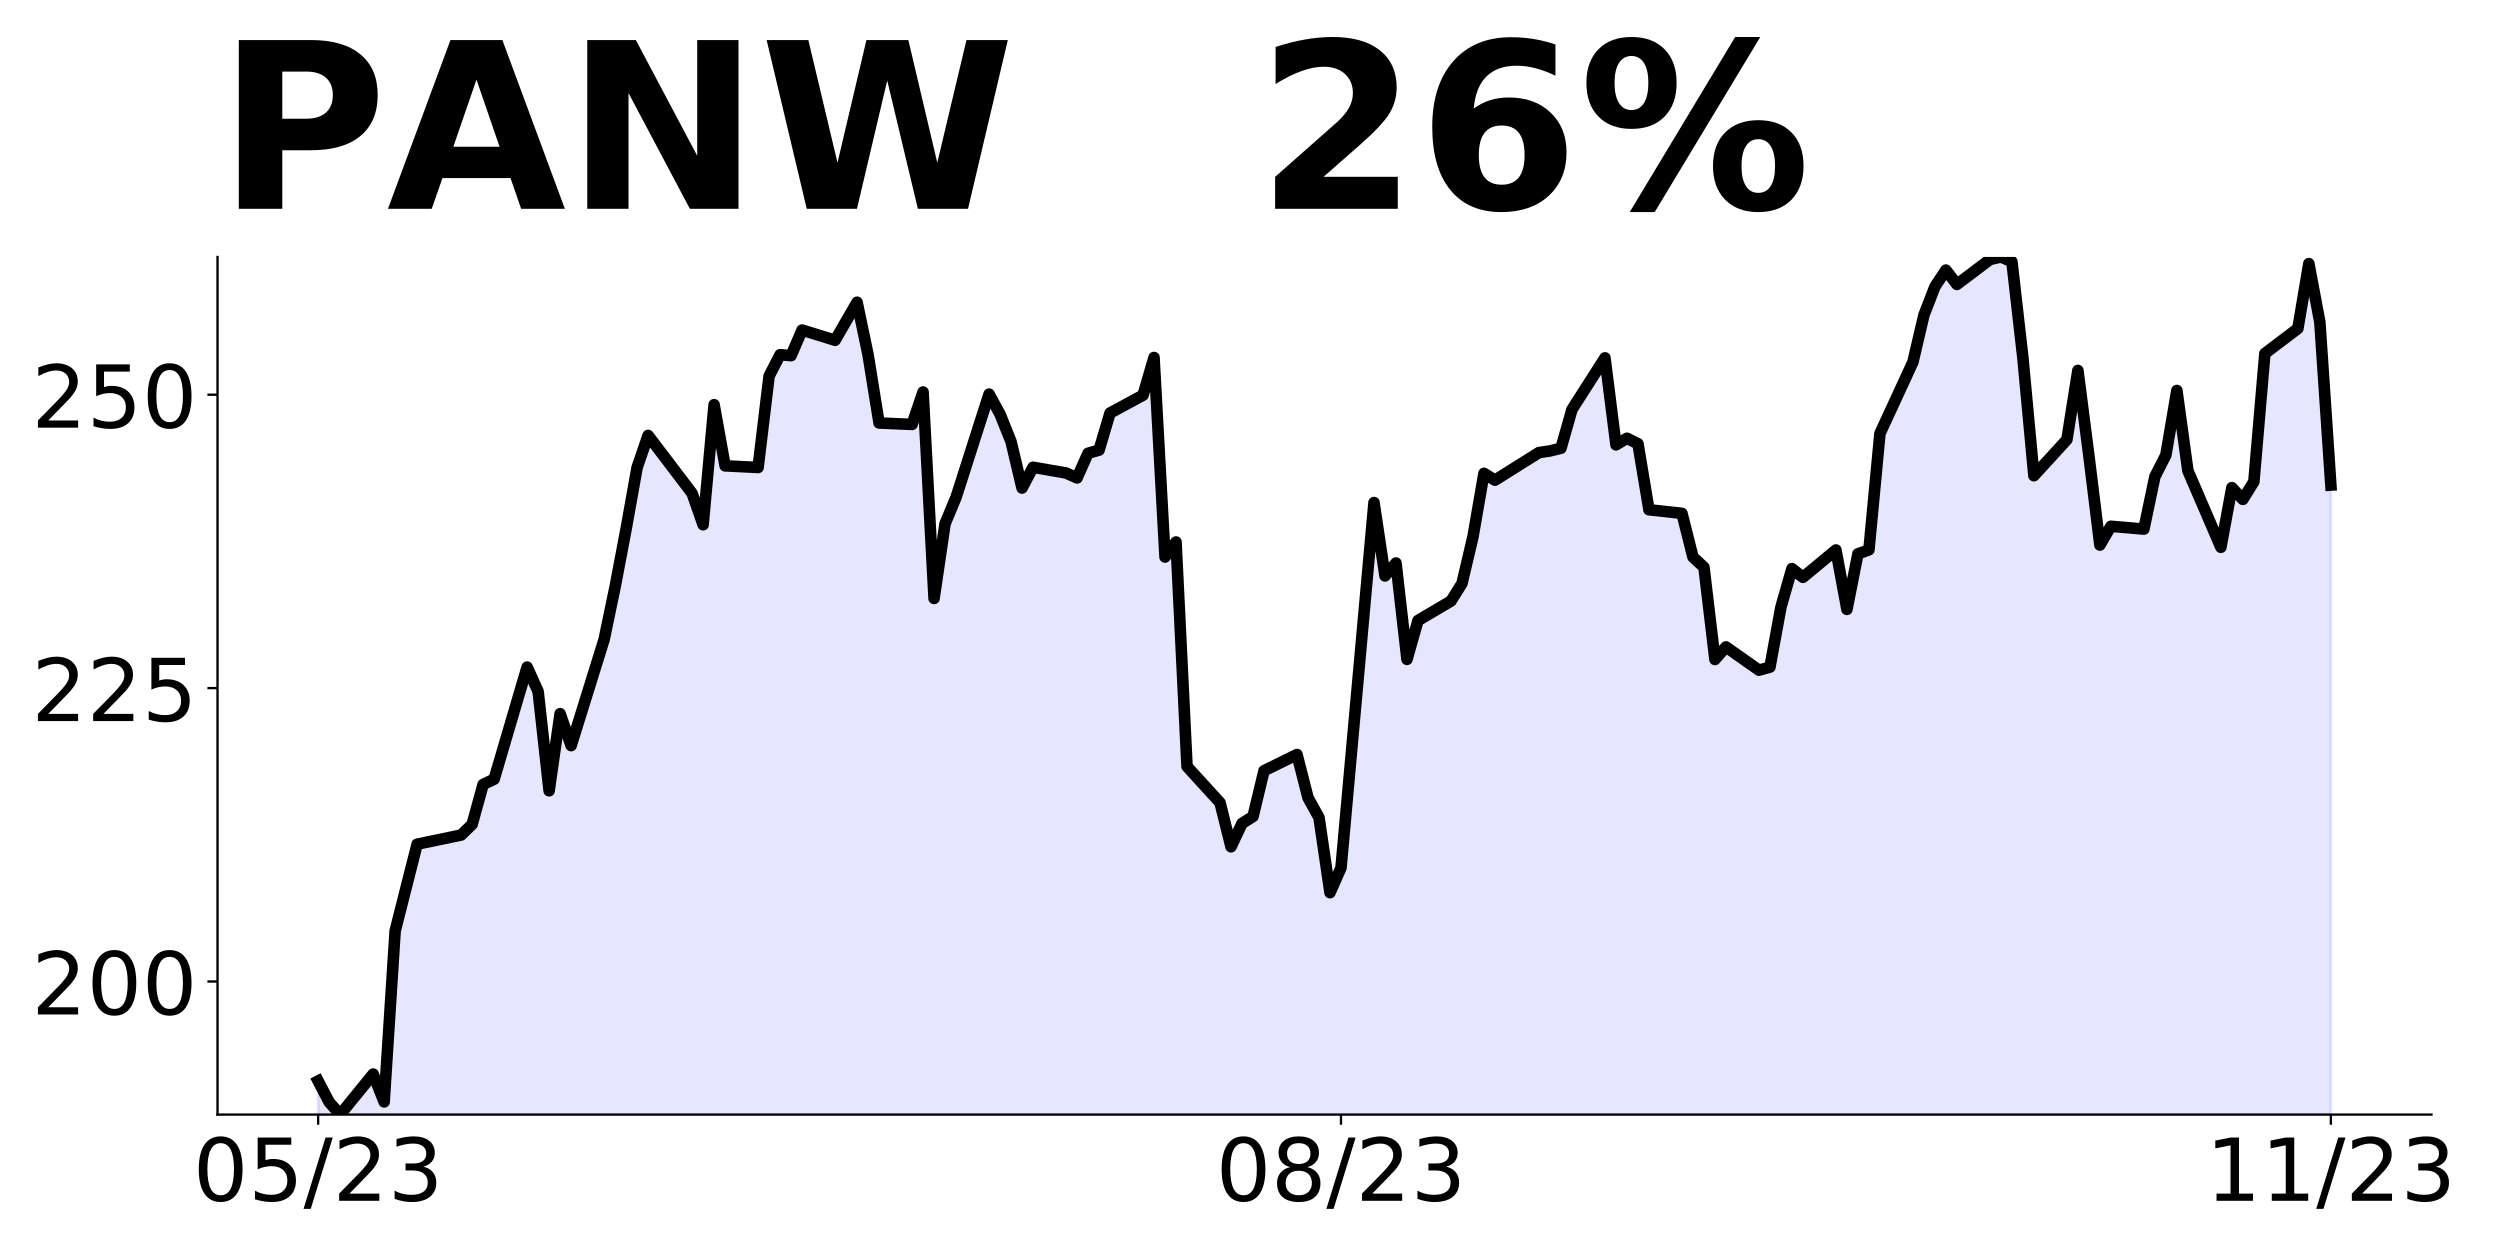
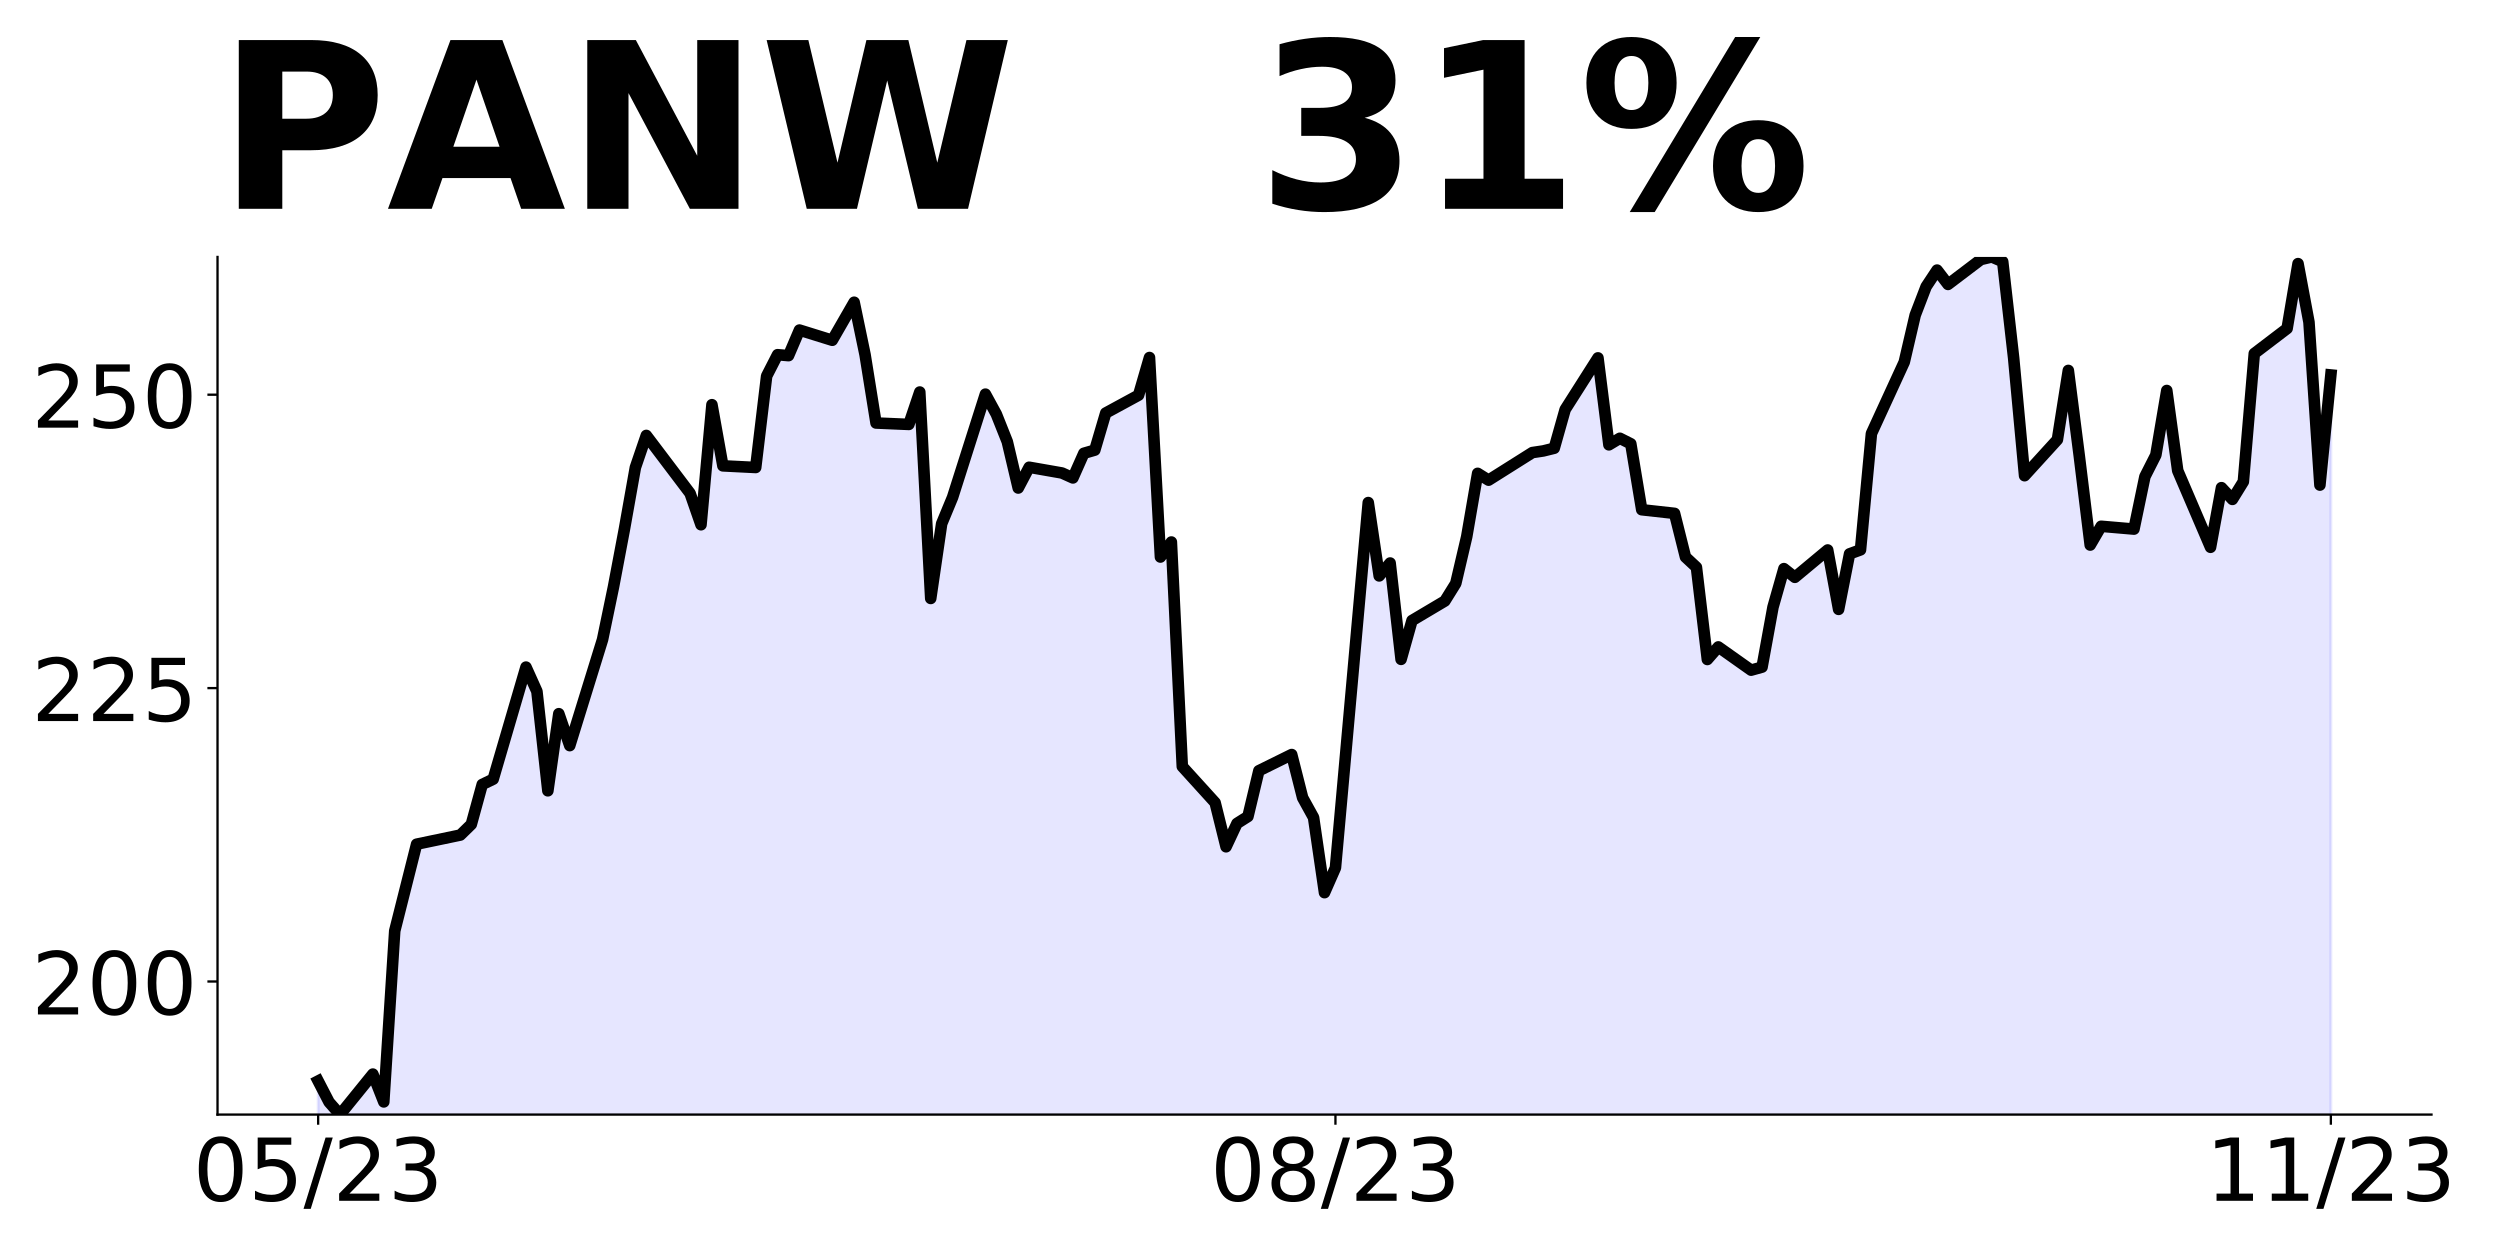
<svg xmlns="http://www.w3.org/2000/svg" xmlns:xlink="http://www.w3.org/1999/xlink" height="432pt" version="1.1" viewBox="0 0 864 432" width="864pt">
  <defs>
    <style type="text/css">
*{stroke-linecap:butt;stroke-linejoin:round;}
  </style>
  </defs>
  <g id="figure_1">
    <g id="patch_1">
      <path d="M 0 432  L 864 432  L 864 0  L 0 0  z " style="fill:none;" />
    </g>
    <g id="axes_1">
      <g id="patch_2">
        <path d="M 75.175 385.2  L 840.324 385.2  L 840.324 88.8  L 75.175 88.8  z " style="fill:none;" />
      </g>
      <g id="PolyCollection_1">
-         <path clip-path="url(#p28a739e37a)" d="M 109.954 1150.373  L 109.954 373.6  L 113.756 380.901  L 117.557 385.2  L 128.96 371.207  L 132.761 380.82  L 136.562 321.726  L 140.363 306.841  L 144.164 291.754  L 159.368 288.59  L 163.169 284.899  L 166.97 271.11  L 170.771 269.284  L 182.174 230.551  L 185.975 238.947  L 189.776 273.3  L 193.577 246.653  L 197.378 257.685  L 208.781 221.02  L 212.583 202.809  L 216.384 182.814  L 220.185 161.562  L 223.986 150.489  L 239.19 170.484  L 242.991 181.354  L 246.792 139.863  L 250.593 160.994  L 261.996 161.562  L 265.797 129.967  L 269.598 122.585  L 273.399 122.909  L 277.2 114.068  L 288.603 117.596  L 296.205 104.455  L 300.006 122.626  L 303.807 146.19  L 315.211 146.677  L 319.012 135.483  L 322.813 206.825  L 326.614 180.989  L 330.415 171.863  L 341.818 136.213  L 345.619 143.148  L 349.42 152.639  L 353.221 168.659  L 357.022 161.48  L 368.425 163.468  L 372.226 165.171  L 376.027 156.654  L 379.828 155.559  L 383.629 142.742  L 395.032 136.578  L 398.833 123.558  L 402.634 192.508  L 406.435 187.316  L 410.236 264.904  L 421.64 277.396  L 425.441 292.646  L 429.242 284.575  L 433.043 282.182  L 436.844 266.364  L 448.247 260.767  L 452.048 275.693  L 455.849 282.547  L 459.65 308.504  L 463.451 299.906  L 474.854 173.688  L 478.655 199.037  L 482.456 194.576  L 486.257 227.874  L 490.058 214.45  L 501.461 207.717  L 505.262 201.633  L 509.063 185.491  L 512.864 163.589  L 516.666 165.942  L 531.87 156.411  L 535.671 155.843  L 539.472 154.91  L 543.273 141.526  L 554.676 123.68  L 558.477 153.734  L 562.278 151.463  L 566.079 153.369  L 569.88 176.163  L 581.283 177.42  L 585.084 192.508  L 588.885 196.036  L 592.686 227.915  L 596.487 223.575  L 607.89 231.606  L 611.691 230.551  L 615.492 209.826  L 619.294 196.523  L 623.095 199.524  L 634.498 190.074  L 638.299 210.597  L 642.1 191.412  L 645.901 190.033  L 649.702 149.84  L 661.105 125.14  L 664.906 108.917  L 668.707 99.061  L 672.508 93.343  L 676.309 98.291  L 687.712 89.692  L 691.513 88.8  L 695.314 90.422  L 699.115 123.721  L 702.916 164.401  L 714.319 151.949  L 718.121 128.02  L 721.922 157.546  L 725.723 188.371  L 729.524 181.881  L 740.927 182.855  L 744.728 164.725  L 748.529 157.262  L 752.33 134.955  L 756.131 162.657  L 767.534 189.141  L 771.335 168.538  L 775.136 172.593  L 778.937 166.469  L 782.738 122.179  L 794.141 113.541  L 797.942 91.112  L 801.743 111.35  L 805.544 167.645  L 805.544 1150.373  L 805.544 1150.373  L 801.743 1150.373  L 797.942 1150.373  L 794.141 1150.373  L 782.738 1150.373  L 778.937 1150.373  L 775.136 1150.373  L 771.335 1150.373  L 767.534 1150.373  L 756.131 1150.373  L 752.33 1150.373  L 748.529 1150.373  L 744.728 1150.373  L 740.927 1150.373  L 729.524 1150.373  L 725.723 1150.373  L 721.922 1150.373  L 718.121 1150.373  L 714.319 1150.373  L 702.916 1150.373  L 699.115 1150.373  L 695.314 1150.373  L 691.513 1150.373  L 687.712 1150.373  L 676.309 1150.373  L 672.508 1150.373  L 668.707 1150.373  L 664.906 1150.373  L 661.105 1150.373  L 649.702 1150.373  L 645.901 1150.373  L 642.1 1150.373  L 638.299 1150.373  L 634.498 1150.373  L 623.095 1150.373  L 619.294 1150.373  L 615.492 1150.373  L 611.691 1150.373  L 607.89 1150.373  L 596.487 1150.373  L 592.686 1150.373  L 588.885 1150.373  L 585.084 1150.373  L 581.283 1150.373  L 569.88 1150.373  L 566.079 1150.373  L 562.278 1150.373  L 558.477 1150.373  L 554.676 1150.373  L 543.273 1150.373  L 539.472 1150.373  L 535.671 1150.373  L 531.87 1150.373  L 516.666 1150.373  L 512.864 1150.373  L 509.063 1150.373  L 505.262 1150.373  L 501.461 1150.373  L 490.058 1150.373  L 486.257 1150.373  L 482.456 1150.373  L 478.655 1150.373  L 474.854 1150.373  L 463.451 1150.373  L 459.65 1150.373  L 455.849 1150.373  L 452.048 1150.373  L 448.247 1150.373  L 436.844 1150.373  L 433.043 1150.373  L 429.242 1150.373  L 425.441 1150.373  L 421.64 1150.373  L 410.236 1150.373  L 406.435 1150.373  L 402.634 1150.373  L 398.833 1150.373  L 395.032 1150.373  L 383.629 1150.373  L 379.828 1150.373  L 376.027 1150.373  L 372.226 1150.373  L 368.425 1150.373  L 357.022 1150.373  L 353.221 1150.373  L 349.42 1150.373  L 345.619 1150.373  L 341.818 1150.373  L 330.415 1150.373  L 326.614 1150.373  L 322.813 1150.373  L 319.012 1150.373  L 315.211 1150.373  L 303.807 1150.373  L 300.006 1150.373  L 296.205 1150.373  L 288.603 1150.373  L 277.2 1150.373  L 273.399 1150.373  L 269.598 1150.373  L 265.797 1150.373  L 261.996 1150.373  L 250.593 1150.373  L 246.792 1150.373  L 242.991 1150.373  L 239.19 1150.373  L 223.986 1150.373  L 220.185 1150.373  L 216.384 1150.373  L 212.583 1150.373  L 208.781 1150.373  L 197.378 1150.373  L 193.577 1150.373  L 189.776 1150.373  L 185.975 1150.373  L 182.174 1150.373  L 170.771 1150.373  L 166.97 1150.373  L 163.169 1150.373  L 159.368 1150.373  L 144.164 1150.373  L 140.363 1150.373  L 136.562 1150.373  L 132.761 1150.373  L 128.96 1150.373  L 117.557 1150.373  L 113.756 1150.373  L 109.954 1150.373  z " style="fill:#0000ff;fill-opacity:0.1;stroke:#0000ff;stroke-opacity:0.1;" />
+         <path clip-path="url(#p4aba8d93cc)" d="M 109.954 1150.373  L 109.954 373.6  L 113.735 380.901  L 117.515 385.2  L 128.856 371.207  L 132.637 380.82  L 136.417 321.726  L 140.198 306.841  L 143.978 291.754  L 159.099 288.59  L 162.88 284.899  L 166.66 271.11  L 170.441 269.284  L 181.782 230.551  L 185.562 238.947  L 189.342 273.3  L 193.123 246.653  L 196.903 257.685  L 208.244 221.02  L 212.025 202.809  L 215.805 182.814  L 219.586 161.562  L 223.366 150.489  L 238.487 170.484  L 242.268 181.354  L 246.048 139.863  L 249.829 160.994  L 261.17 161.562  L 264.95 129.967  L 268.73 122.585  L 272.511 122.909  L 276.291 114.068  L 287.632 117.596  L 295.193 104.455  L 298.973 122.626  L 302.754 146.19  L 314.095 146.677  L 317.875 135.483  L 321.656 206.825  L 325.436 180.989  L 329.217 171.863  L 340.558 136.213  L 344.338 143.148  L 348.118 152.639  L 351.899 168.659  L 355.679 161.48  L 367.02 163.468  L 370.801 165.171  L 374.581 156.654  L 378.361 155.559  L 382.142 142.742  L 393.483 136.578  L 397.263 123.558  L 401.044 192.508  L 404.824 187.316  L 408.604 264.904  L 419.946 277.396  L 423.726 292.646  L 427.506 284.575  L 431.287 282.182  L 435.067 266.364  L 446.408 260.767  L 450.189 275.693  L 453.969 282.547  L 457.749 308.504  L 461.53 299.906  L 472.871 173.688  L 476.651 199.037  L 480.432 194.576  L 484.212 227.874  L 487.992 214.45  L 499.334 207.717  L 503.114 201.633  L 506.894 185.491  L 510.675 163.589  L 514.455 165.942  L 529.577 156.411  L 533.357 155.843  L 537.137 154.91  L 540.918 141.526  L 552.259 123.68  L 556.039 153.734  L 559.82 151.463  L 563.6 153.369  L 567.38 176.163  L 578.722 177.42  L 582.502 192.508  L 586.282 196.036  L 590.063 227.915  L 593.843 223.575  L 605.184 231.606  L 608.965 230.551  L 612.745 209.826  L 616.525 196.523  L 620.306 199.524  L 631.647 190.074  L 635.427 210.597  L 639.208 191.412  L 642.988 190.033  L 646.768 149.84  L 658.11 125.14  L 661.89 108.917  L 665.67 99.061  L 669.451 93.343  L 673.231 98.291  L 684.572 89.692  L 688.353 88.8  L 692.133 90.422  L 695.913 123.721  L 699.694 164.401  L 711.035 151.949  L 714.815 128.02  L 718.596 157.546  L 722.376 188.371  L 726.156 181.881  L 737.498 182.855  L 741.278 164.725  L 745.058 157.262  L 748.839 134.955  L 752.619 162.657  L 763.96 189.141  L 767.741 168.538  L 771.521 172.593  L 775.301 166.469  L 779.082 122.179  L 790.423 113.541  L 794.203 91.112  L 797.984 111.35  L 801.764 167.645  L 805.544 129.589  L 805.544 1150.373  L 805.544 1150.373  L 801.764 1150.373  L 797.984 1150.373  L 794.203 1150.373  L 790.423 1150.373  L 779.082 1150.373  L 775.301 1150.373  L 771.521 1150.373  L 767.741 1150.373  L 763.96 1150.373  L 752.619 1150.373  L 748.839 1150.373  L 745.058 1150.373  L 741.278 1150.373  L 737.498 1150.373  L 726.156 1150.373  L 722.376 1150.373  L 718.596 1150.373  L 714.815 1150.373  L 711.035 1150.373  L 699.694 1150.373  L 695.913 1150.373  L 692.133 1150.373  L 688.353 1150.373  L 684.572 1150.373  L 673.231 1150.373  L 669.451 1150.373  L 665.67 1150.373  L 661.89 1150.373  L 658.11 1150.373  L 646.768 1150.373  L 642.988 1150.373  L 639.208 1150.373  L 635.427 1150.373  L 631.647 1150.373  L 620.306 1150.373  L 616.525 1150.373  L 612.745 1150.373  L 608.965 1150.373  L 605.184 1150.373  L 593.843 1150.373  L 590.063 1150.373  L 586.282 1150.373  L 582.502 1150.373  L 578.722 1150.373  L 567.38 1150.373  L 563.6 1150.373  L 559.82 1150.373  L 556.039 1150.373  L 552.259 1150.373  L 540.918 1150.373  L 537.137 1150.373  L 533.357 1150.373  L 529.577 1150.373  L 514.455 1150.373  L 510.675 1150.373  L 506.894 1150.373  L 503.114 1150.373  L 499.334 1150.373  L 487.992 1150.373  L 484.212 1150.373  L 480.432 1150.373  L 476.651 1150.373  L 472.871 1150.373  L 461.53 1150.373  L 457.749 1150.373  L 453.969 1150.373  L 450.189 1150.373  L 446.408 1150.373  L 435.067 1150.373  L 431.287 1150.373  L 427.506 1150.373  L 423.726 1150.373  L 419.946 1150.373  L 408.604 1150.373  L 404.824 1150.373  L 401.044 1150.373  L 397.263 1150.373  L 393.483 1150.373  L 382.142 1150.373  L 378.361 1150.373  L 374.581 1150.373  L 370.801 1150.373  L 367.02 1150.373  L 355.679 1150.373  L 351.899 1150.373  L 348.118 1150.373  L 344.338 1150.373  L 340.558 1150.373  L 329.217 1150.373  L 325.436 1150.373  L 321.656 1150.373  L 317.875 1150.373  L 314.095 1150.373  L 302.754 1150.373  L 298.973 1150.373  L 295.193 1150.373  L 287.632 1150.373  L 276.291 1150.373  L 272.511 1150.373  L 268.73 1150.373  L 264.95 1150.373  L 261.17 1150.373  L 249.829 1150.373  L 246.048 1150.373  L 242.268 1150.373  L 238.487 1150.373  L 223.366 1150.373  L 219.586 1150.373  L 215.805 1150.373  L 212.025 1150.373  L 208.244 1150.373  L 196.903 1150.373  L 193.123 1150.373  L 189.342 1150.373  L 185.562 1150.373  L 181.782 1150.373  L 170.441 1150.373  L 166.66 1150.373  L 162.88 1150.373  L 159.099 1150.373  L 143.978 1150.373  L 140.198 1150.373  L 136.417 1150.373  L 132.637 1150.373  L 128.856 1150.373  L 117.515 1150.373  L 113.735 1150.373  L 109.954 1150.373  z " style="fill:#0000ff;fill-opacity:0.1;stroke:#0000ff;stroke-opacity:0.1;" />
      </g>
      <g id="matplotlib.axis_1">
        <g id="xtick_1">
          <g id="line2d_1">
            <defs>
-               <path d="M 0 0  L 0 3.5  " id="mef4361d3cc" style="stroke:#000000;stroke-width:0.8;" />
+               <path d="M 0 0  L 0 3.5  " id="mcab9ed6c88" style="stroke:#000000;stroke-width:0.8;" />
            </defs>
            <g>
-               <use style="stroke:#000000;stroke-width:0.8;" x="109.954" xlink:href="#mef4361d3cc" y="385.2" />
+               <use style="stroke:#000000;stroke-width:0.8;" x="109.954" xlink:href="#mcab9ed6c88" y="385.2" />
            </g>
          </g>
          <g id="text_1">
            <defs>
              <path d="M 31.781 66.406  Q 24.172 66.406 20.328 58.906  Q 16.5 51.422 16.5 36.375  Q 16.5 21.391 20.328 13.891  Q 24.172 6.391 31.781 6.391  Q 39.453 6.391 43.281 13.891  Q 47.125 21.391 47.125 36.375  Q 47.125 51.422 43.281 58.906  Q 39.453 66.406 31.781 66.406  z M 31.781 74.219  Q 44.047 74.219 50.516 64.516  Q 56.984 54.828 56.984 36.375  Q 56.984 17.969 50.516 8.266  Q 44.047 -1.422 31.781 -1.422  Q 19.531 -1.422 13.062 8.266  Q 6.594 17.969 6.594 36.375  Q 6.594 54.828 13.062 64.516  Q 19.531 74.219 31.781 74.219  z " id="DejaVuSans-48" />
              <path d="M 10.797 72.906  L 49.516 72.906  L 49.516 64.594  L 19.828 64.594  L 19.828 46.734  Q 21.969 47.469 24.109 47.828  Q 26.266 48.188 28.422 48.188  Q 40.625 48.188 47.75 41.5  Q 54.891 34.812 54.891 23.391  Q 54.891 11.625 47.562 5.094  Q 40.234 -1.422 26.906 -1.422  Q 22.312 -1.422 17.547 -0.641  Q 12.797 0.141 7.719 1.703  L 7.719 11.625  Q 12.109 9.234 16.797 8.062  Q 21.484 6.891 26.703 6.891  Q 35.156 6.891 40.078 11.328  Q 45.016 15.766 45.016 23.391  Q 45.016 31 40.078 35.438  Q 35.156 39.891 26.703 39.891  Q 22.75 39.891 18.812 39.016  Q 14.891 38.141 10.797 36.281  z " id="DejaVuSans-53" />
              <path d="M 25.391 72.906  L 33.688 72.906  L 8.297 -9.281  L 0 -9.281  z " id="DejaVuSans-47" />
              <path d="M 19.188 8.297  L 53.609 8.297  L 53.609 0  L 7.328 0  L 7.328 8.297  Q 12.938 14.109 22.625 23.891  Q 32.328 33.688 34.812 36.531  Q 39.547 41.844 41.422 45.531  Q 43.312 49.219 43.312 52.781  Q 43.312 58.594 39.234 62.25  Q 35.156 65.922 28.609 65.922  Q 23.969 65.922 18.812 64.312  Q 13.672 62.703 7.812 59.422  L 7.812 69.391  Q 13.766 71.781 18.938 73  Q 24.125 74.219 28.422 74.219  Q 39.75 74.219 46.484 68.547  Q 53.219 62.891 53.219 53.422  Q 53.219 48.922 51.531 44.891  Q 49.859 40.875 45.406 35.406  Q 44.188 33.984 37.641 27.219  Q 31.109 20.453 19.188 8.297  z " id="DejaVuSans-50" />
              <path d="M 40.578 39.312  Q 47.656 37.797 51.625 33  Q 55.609 28.219 55.609 21.188  Q 55.609 10.406 48.188 4.484  Q 40.766 -1.422 27.094 -1.422  Q 22.516 -1.422 17.656 -0.516  Q 12.797 0.391 7.625 2.203  L 7.625 11.719  Q 11.719 9.328 16.594 8.109  Q 21.484 6.891 26.812 6.891  Q 36.078 6.891 40.938 10.547  Q 45.797 14.203 45.797 21.188  Q 45.797 27.641 41.281 31.266  Q 36.766 34.906 28.719 34.906  L 20.219 34.906  L 20.219 43.016  L 29.109 43.016  Q 36.375 43.016 40.234 45.922  Q 44.094 48.828 44.094 54.297  Q 44.094 59.906 40.109 62.906  Q 36.141 65.922 28.719 65.922  Q 24.656 65.922 20.016 65.031  Q 15.375 64.156 9.812 62.312  L 9.812 71.094  Q 15.438 72.656 20.344 73.438  Q 25.25 74.219 29.594 74.219  Q 40.828 74.219 47.359 69.109  Q 53.906 64.016 53.906 55.328  Q 53.906 49.266 50.438 45.094  Q 46.969 40.922 40.578 39.312  z " id="DejaVuSans-51" />
            </defs>
            <g transform="translate(66.72637 414.9953)scale(0.3 -0.3)">
              <use xlink:href="#DejaVuSans-48" />
              <use x="63.623" xlink:href="#DejaVuSans-53" />
              <use x="127.246" xlink:href="#DejaVuSans-47" />
              <use x="160.938" xlink:href="#DejaVuSans-50" />
              <use x="224.561" xlink:href="#DejaVuSans-51" />
            </g>
          </g>
        </g>
        <g id="xtick_2">
          <g id="line2d_2">
            <g>
-               <use style="stroke:#000000;stroke-width:0.8;" x="463.451" xlink:href="#mef4361d3cc" y="385.2" />
+               <use style="stroke:#000000;stroke-width:0.8;" x="461.53" xlink:href="#mcab9ed6c88" y="385.2" />
            </g>
          </g>
          <g id="text_2">
            <defs>
              <path d="M 31.781 34.625  Q 24.75 34.625 20.719 30.859  Q 16.703 27.094 16.703 20.516  Q 16.703 13.922 20.719 10.156  Q 24.75 6.391 31.781 6.391  Q 38.812 6.391 42.859 10.172  Q 46.922 13.969 46.922 20.516  Q 46.922 27.094 42.891 30.859  Q 38.875 34.625 31.781 34.625  z M 21.922 38.812  Q 15.578 40.375 12.031 44.719  Q 8.5 49.078 8.5 55.328  Q 8.5 64.062 14.719 69.141  Q 20.953 74.219 31.781 74.219  Q 42.672 74.219 48.875 69.141  Q 55.078 64.062 55.078 55.328  Q 55.078 49.078 51.531 44.719  Q 48 40.375 41.703 38.812  Q 48.828 37.156 52.797 32.312  Q 56.781 27.484 56.781 20.516  Q 56.781 9.906 50.312 4.234  Q 43.844 -1.422 31.781 -1.422  Q 19.734 -1.422 13.25 4.234  Q 6.781 9.906 6.781 20.516  Q 6.781 27.484 10.781 32.312  Q 14.797 37.156 21.922 38.812  z M 18.312 54.391  Q 18.312 48.734 21.844 45.562  Q 25.391 42.391 31.781 42.391  Q 38.141 42.391 41.719 45.562  Q 45.312 48.734 45.312 54.391  Q 45.312 60.062 41.719 63.234  Q 38.141 66.406 31.781 66.406  Q 25.391 66.406 21.844 63.234  Q 18.312 60.062 18.312 54.391  z " id="DejaVuSans-56" />
            </defs>
-             <g transform="translate(420.2229 414.9953)scale(0.3 -0.3)">
+             <g transform="translate(418.3017 414.9953)scale(0.3 -0.3)">
              <use xlink:href="#DejaVuSans-48" />
              <use x="63.623" xlink:href="#DejaVuSans-56" />
              <use x="127.246" xlink:href="#DejaVuSans-47" />
              <use x="160.938" xlink:href="#DejaVuSans-50" />
              <use x="224.561" xlink:href="#DejaVuSans-51" />
            </g>
          </g>
        </g>
        <g id="xtick_3">
          <g id="line2d_3">
            <g>
-               <use style="stroke:#000000;stroke-width:0.8;" x="805.544" xlink:href="#mef4361d3cc" y="385.2" />
+               <use style="stroke:#000000;stroke-width:0.8;" x="805.544" xlink:href="#mcab9ed6c88" y="385.2" />
            </g>
          </g>
          <g id="text_3">
            <defs>
              <path d="M 12.406 8.297  L 28.516 8.297  L 28.516 63.922  L 10.984 60.406  L 10.984 69.391  L 28.422 72.906  L 38.281 72.906  L 38.281 8.297  L 54.391 8.297  L 54.391 0  L 12.406 0  z " id="DejaVuSans-49" />
            </defs>
            <g transform="translate(762.3162 414.9953)scale(0.3 -0.3)">
              <use xlink:href="#DejaVuSans-49" />
              <use x="63.623" xlink:href="#DejaVuSans-49" />
              <use x="127.246" xlink:href="#DejaVuSans-47" />
              <use x="160.938" xlink:href="#DejaVuSans-50" />
              <use x="224.561" xlink:href="#DejaVuSans-51" />
            </g>
          </g>
        </g>
      </g>
      <g id="matplotlib.axis_2">
        <g id="ytick_1">
          <g id="line2d_4">
            <defs>
-               <path d="M 0 0  L -3.5 0  " id="mfe8ccac10f" style="stroke:#000000;stroke-width:0.8;" />
+               <path d="M 0 0  L -3.5 0  " id="md09386292d" style="stroke:#000000;stroke-width:0.8;" />
            </defs>
            <g>
-               <use style="stroke:#000000;stroke-width:0.8;" x="75.175" xlink:href="#mfe8ccac10f" y="339.207" />
+               <use style="stroke:#000000;stroke-width:0.8;" x="75.175" xlink:href="#md09386292d" y="339.207" />
            </g>
          </g>
          <g id="text_4">
            <g transform="translate(10.9125 350.6046)scale(0.3 -0.3)">
              <use xlink:href="#DejaVuSans-50" />
              <use x="63.623" xlink:href="#DejaVuSans-48" />
              <use x="127.246" xlink:href="#DejaVuSans-48" />
            </g>
          </g>
        </g>
        <g id="ytick_2">
          <g id="line2d_5">
            <g>
-               <use style="stroke:#000000;stroke-width:0.8;" x="75.175" xlink:href="#mfe8ccac10f" y="237.811" />
+               <use style="stroke:#000000;stroke-width:0.8;" x="75.175" xlink:href="#md09386292d" y="237.811" />
            </g>
          </g>
          <g id="text_5">
            <g transform="translate(10.9125 249.2088)scale(0.3 -0.3)">
              <use xlink:href="#DejaVuSans-50" />
              <use x="63.623" xlink:href="#DejaVuSans-50" />
              <use x="127.246" xlink:href="#DejaVuSans-53" />
            </g>
          </g>
        </g>
        <g id="ytick_3">
          <g id="line2d_6">
            <g>
-               <use style="stroke:#000000;stroke-width:0.8;" x="75.175" xlink:href="#mfe8ccac10f" y="136.415" />
+               <use style="stroke:#000000;stroke-width:0.8;" x="75.175" xlink:href="#md09386292d" y="136.415" />
            </g>
          </g>
          <g id="text_6">
            <g transform="translate(10.9125 147.8131)scale(0.3 -0.3)">
              <use xlink:href="#DejaVuSans-50" />
              <use x="63.623" xlink:href="#DejaVuSans-53" />
              <use x="127.246" xlink:href="#DejaVuSans-48" />
            </g>
          </g>
        </g>
      </g>
      <g id="line2d_7">
-         <path clip-path="url(#p28a739e37a)" d="M 109.954 373.6  L 113.756 380.901  L 117.557 385.2  L 128.96 371.207  L 132.761 380.82  L 136.562 321.726  L 144.164 291.754  L 159.368 288.59  L 163.169 284.899  L 166.97 271.11  L 170.771 269.284  L 182.174 230.551  L 185.975 238.947  L 189.776 273.3  L 193.577 246.653  L 197.378 257.685  L 208.781 221.02  L 212.583 202.809  L 216.384 182.814  L 220.185 161.562  L 223.986 150.489  L 239.19 170.484  L 242.991 181.354  L 246.792 139.863  L 250.593 160.994  L 261.996 161.562  L 265.797 129.967  L 269.598 122.585  L 273.399 122.909  L 277.2 114.068  L 288.603 117.596  L 296.205 104.455  L 300.006 122.626  L 303.807 146.19  L 315.211 146.677  L 319.012 135.483  L 322.813 206.825  L 326.614 180.989  L 330.415 171.863  L 341.818 136.213  L 345.619 143.148  L 349.42 152.639  L 353.221 168.659  L 357.022 161.48  L 368.425 163.468  L 372.226 165.171  L 376.027 156.654  L 379.828 155.559  L 383.629 142.742  L 395.032 136.578  L 398.833 123.558  L 402.634 192.508  L 406.435 187.316  L 410.236 264.904  L 421.64 277.396  L 425.441 292.646  L 429.242 284.575  L 433.043 282.182  L 436.844 266.364  L 448.247 260.767  L 452.048 275.693  L 455.849 282.547  L 459.65 308.504  L 463.451 299.906  L 474.854 173.688  L 478.655 199.037  L 482.456 194.576  L 486.257 227.874  L 490.058 214.45  L 501.461 207.717  L 505.262 201.633  L 509.063 185.491  L 512.864 163.589  L 516.666 165.942  L 531.87 156.411  L 535.671 155.843  L 539.472 154.91  L 543.273 141.526  L 554.676 123.68  L 558.477 153.734  L 562.278 151.463  L 566.079 153.369  L 569.88 176.163  L 581.283 177.42  L 585.084 192.508  L 588.885 196.036  L 592.686 227.915  L 596.487 223.575  L 607.89 231.606  L 611.691 230.551  L 615.492 209.826  L 619.294 196.523  L 623.095 199.524  L 634.498 190.074  L 638.299 210.597  L 642.1 191.412  L 645.901 190.033  L 649.702 149.84  L 661.105 125.14  L 664.906 108.917  L 668.707 99.061  L 672.508 93.343  L 676.309 98.291  L 687.712 89.692  L 691.513 88.8  L 695.314 90.422  L 699.115 123.721  L 702.916 164.401  L 714.319 151.949  L 718.121 128.02  L 721.922 157.546  L 725.723 188.371  L 729.524 181.881  L 740.927 182.855  L 744.728 164.725  L 748.529 157.262  L 752.33 134.955  L 756.131 162.657  L 767.534 189.141  L 771.335 168.538  L 775.136 172.593  L 778.937 166.469  L 782.738 122.179  L 794.141 113.541  L 797.942 91.112  L 801.743 111.35  L 805.544 167.645  L 805.544 167.645  " style="fill:none;stroke:#000000;stroke-linecap:square;stroke-width:4;" />
+         <path clip-path="url(#p4aba8d93cc)" d="M 109.954 373.6  L 113.735 380.901  L 117.515 385.2  L 128.856 371.207  L 132.637 380.82  L 136.417 321.726  L 143.978 291.754  L 159.099 288.59  L 162.88 284.899  L 166.66 271.11  L 170.441 269.284  L 181.782 230.551  L 185.562 238.947  L 189.342 273.3  L 193.123 246.653  L 196.903 257.685  L 208.244 221.02  L 212.025 202.809  L 215.805 182.814  L 219.586 161.562  L 223.366 150.489  L 238.487 170.484  L 242.268 181.354  L 246.048 139.863  L 249.829 160.994  L 261.17 161.562  L 264.95 129.967  L 268.73 122.585  L 272.511 122.909  L 276.291 114.068  L 287.632 117.596  L 295.193 104.455  L 298.973 122.626  L 302.754 146.19  L 314.095 146.677  L 317.875 135.483  L 321.656 206.825  L 325.436 180.989  L 329.217 171.863  L 340.558 136.213  L 344.338 143.148  L 348.118 152.639  L 351.899 168.659  L 355.679 161.48  L 367.02 163.468  L 370.801 165.171  L 374.581 156.654  L 378.361 155.559  L 382.142 142.742  L 393.483 136.578  L 397.263 123.558  L 401.044 192.508  L 404.824 187.316  L 408.604 264.904  L 419.946 277.396  L 423.726 292.646  L 427.506 284.575  L 431.287 282.182  L 435.067 266.364  L 446.408 260.767  L 450.189 275.693  L 453.969 282.547  L 457.749 308.504  L 461.53 299.906  L 472.871 173.688  L 476.651 199.037  L 480.432 194.576  L 484.212 227.874  L 487.992 214.45  L 499.334 207.717  L 503.114 201.633  L 506.894 185.491  L 510.675 163.589  L 514.455 165.942  L 529.577 156.411  L 533.357 155.843  L 537.137 154.91  L 540.918 141.526  L 552.259 123.68  L 556.039 153.734  L 559.82 151.463  L 563.6 153.369  L 567.38 176.163  L 578.722 177.42  L 582.502 192.508  L 586.282 196.036  L 590.063 227.915  L 593.843 223.575  L 605.184 231.606  L 608.965 230.551  L 612.745 209.826  L 616.525 196.523  L 620.306 199.524  L 631.647 190.074  L 635.427 210.597  L 639.208 191.412  L 642.988 190.033  L 646.768 149.84  L 658.11 125.14  L 661.89 108.917  L 665.67 99.061  L 669.451 93.343  L 673.231 98.291  L 684.572 89.692  L 688.353 88.8  L 692.133 90.422  L 695.913 123.721  L 699.694 164.401  L 711.035 151.949  L 714.815 128.02  L 718.596 157.546  L 722.376 188.371  L 726.156 181.881  L 737.498 182.855  L 741.278 164.725  L 745.058 157.262  L 748.839 134.955  L 752.619 162.657  L 763.96 189.141  L 767.741 168.538  L 771.521 172.593  L 775.301 166.469  L 779.082 122.179  L 790.423 113.541  L 794.203 91.112  L 797.984 111.35  L 801.764 167.645  L 805.544 129.589  L 805.544 129.589  " style="fill:none;stroke:#000000;stroke-linecap:square;stroke-width:4;" />
      </g>
      <g id="patch_3">
        <path d="M 75.175 385.2  L 75.175 88.8  " style="fill:none;stroke:#000000;stroke-linecap:square;stroke-linejoin:miter;stroke-width:0.8;" />
      </g>
      <g id="patch_4">
        <path d="M 75.175 385.2  L 840.324 385.2  " style="fill:none;stroke:#000000;stroke-linecap:square;stroke-linejoin:miter;stroke-width:0.8;" />
      </g>
      <g id="text_7">
        <defs>
          <path d="M 9.188 72.906  L 40.375 72.906  Q 54.297 72.906 61.734 66.719  Q 69.188 60.547 69.188 49.125  Q 69.188 37.641 61.734 31.469  Q 54.297 25.297 40.375 25.297  L 27.984 25.297  L 27.984 0  L 9.188 0  z M 27.984 59.281  L 27.984 38.922  L 38.375 38.922  Q 43.844 38.922 46.828 41.578  Q 49.812 44.234 49.812 49.125  Q 49.812 54 46.828 56.641  Q 43.844 59.281 38.375 59.281  z " id="DejaVuSans-Bold-80" />
          <path d="M 53.422 13.281  L 24.031 13.281  L 19.391 0  L 0.484 0  L 27.484 72.906  L 49.906 72.906  L 76.906 0  L 58.016 0  z M 28.719 26.812  L 48.688 26.812  L 38.719 55.812  z " id="DejaVuSans-Bold-65" />
          <path d="M 9.188 72.906  L 30.172 72.906  L 56.688 22.906  L 56.688 72.906  L 74.516 72.906  L 74.516 0  L 53.516 0  L 27 50  L 27 0  L 9.188 0  z " id="DejaVuSans-Bold-78" />
          <path d="M 2.984 72.906  L 21 72.906  L 33.594 19.922  L 46.094 72.906  L 64.203 72.906  L 76.703 19.922  L 89.312 72.906  L 107.172 72.906  L 89.984 0  L 68.312 0  L 55.078 55.422  L 42 0  L 20.312 0  z " id="DejaVuSans-Bold-87" />
          <path id="DejaVuSans-Bold-32" />
-           <path d="M 28.812 13.812  L 60.891 13.812  L 60.891 0  L 7.906 0  L 7.906 13.812  L 34.516 37.312  Q 38.094 40.531 39.797 43.609  Q 41.5 46.688 41.5 50  Q 41.5 55.125 38.062 58.25  Q 34.625 61.375 28.906 61.375  Q 24.516 61.375 19.281 59.5  Q 14.062 57.625 8.109 53.906  L 8.109 69.922  Q 14.453 72.016 20.656 73.109  Q 26.859 74.219 32.812 74.219  Q 45.906 74.219 53.156 68.453  Q 60.406 62.703 60.406 52.391  Q 60.406 46.438 57.328 41.281  Q 54.25 36.141 44.391 27.484  z " id="DejaVuSans-Bold-50" />
-           <path d="M 36.188 35.984  Q 31.25 35.984 28.781 32.781  Q 26.312 29.594 26.312 23.188  Q 26.312 16.797 28.781 13.594  Q 31.25 10.406 36.188 10.406  Q 41.156 10.406 43.625 13.594  Q 46.094 16.797 46.094 23.188  Q 46.094 29.594 43.625 32.781  Q 41.156 35.984 36.188 35.984  z M 59.422 71  L 59.422 57.516  Q 54.781 59.719 50.672 60.766  Q 46.578 61.812 42.672 61.812  Q 34.281 61.812 29.594 57.141  Q 24.906 52.484 24.125 43.312  Q 27.344 45.703 31.094 46.891  Q 34.859 48.094 39.312 48.094  Q 50.484 48.094 57.344 41.547  Q 64.203 35.016 64.203 24.422  Q 64.203 12.703 56.531 5.641  Q 48.875 -1.422 35.984 -1.422  Q 21.781 -1.422 13.984 8.172  Q 6.203 17.781 6.203 35.406  Q 6.203 53.469 15.312 63.797  Q 24.422 74.125 40.281 74.125  Q 45.312 74.125 50.047 73.344  Q 54.781 72.562 59.422 71  z " id="DejaVuSans-Bold-54" />
+           <path d="M 46.578 39.312  Q 53.953 37.406 57.781 32.688  Q 61.625 27.984 61.625 20.703  Q 61.625 9.859 53.312 4.219  Q 45.016 -1.422 29.109 -1.422  Q 23.484 -1.422 17.844 -0.516  Q 12.203 0.391 6.688 2.203  L 6.688 16.703  Q 11.969 14.062 17.156 12.719  Q 22.359 11.375 27.391 11.375  Q 34.859 11.375 38.844 13.953  Q 42.828 16.547 42.828 21.391  Q 42.828 26.375 38.75 28.938  Q 34.672 31.5 26.703 31.5  L 19.188 31.5  L 19.188 43.609  L 27.094 43.609  Q 34.188 43.609 37.641 45.828  Q 41.109 48.047 41.109 52.594  Q 41.109 56.781 37.734 59.078  Q 34.375 61.375 28.219 61.375  Q 23.688 61.375 19.047 60.344  Q 14.406 59.328 9.812 57.328  L 9.812 71.094  Q 15.375 72.656 20.844 73.438  Q 26.312 74.219 31.594 74.219  Q 45.797 74.219 52.844 69.547  Q 59.906 64.891 59.906 55.516  Q 59.906 49.125 56.531 45.047  Q 53.172 40.969 46.578 39.312  z " id="DejaVuSans-Bold-51" />
+           <path d="M 11.719 12.984  L 28.328 12.984  L 28.328 60.109  L 11.281 56.594  L 11.281 69.391  L 28.219 72.906  L 46.094 72.906  L 46.094 12.984  L 62.703 12.984  L 62.703 0  L 11.719 0  z " id="DejaVuSans-Bold-49" />
          <path d="M 77.484 30.078  Q 74.031 30.078 72.125 27.078  Q 70.219 24.078 70.219 18.5  Q 70.219 12.891 72.094 9.891  Q 73.969 6.891 77.484 6.891  Q 81 6.891 82.859 9.891  Q 84.719 12.891 84.719 18.5  Q 84.719 24.078 82.828 27.078  Q 80.953 30.078 77.484 30.078  z M 77.484 38.281  Q 86.578 38.281 91.797 33  Q 97.016 27.734 97.016 18.5  Q 97.016 9.281 91.797 3.922  Q 86.578 -1.422 77.484 -1.422  Q 68.406 -1.422 63.156 3.922  Q 57.906 9.281 57.906 18.5  Q 57.906 27.688 63.156 32.984  Q 68.406 38.281 77.484 38.281  z M 32.719 -1.422  L 21.922 -1.422  L 67.484 74.219  L 78.328 74.219  z M 22.703 74.219  Q 31.781 74.219 36.984 68.922  Q 42.188 63.625 42.188 54.391  Q 42.188 45.172 36.984 39.844  Q 31.781 34.516 22.703 34.516  Q 13.625 34.516 8.422 39.844  Q 3.219 45.172 3.219 54.391  Q 3.219 63.625 8.422 68.922  Q 13.625 74.219 22.703 74.219  z M 22.703 66.016  Q 19.188 66.016 17.281 62.984  Q 15.375 59.969 15.375 54.391  Q 15.375 48.781 17.281 45.719  Q 19.188 42.672 22.703 42.672  Q 26.219 42.672 28.094 45.719  Q 29.984 48.781 29.984 54.391  Q 29.984 59.969 28.078 62.984  Q 26.172 66.016 22.703 66.016  z " id="DejaVuSans-Bold-37" />
        </defs>
        <g transform="translate(75.175 72.1625)scale(0.8 -0.8)">
          <use xlink:href="#DejaVuSans-Bold-80" />
          <use x="73.15" xlink:href="#DejaVuSans-Bold-65" />
          <use x="150.543" xlink:href="#DejaVuSans-Bold-78" />
          <use x="234.234" xlink:href="#DejaVuSans-Bold-87" />
          <use x="344.537" xlink:href="#DejaVuSans-Bold-32" />
          <use x="379.352" xlink:href="#DejaVuSans-Bold-32" />
          <use x="414.166" xlink:href="#DejaVuSans-Bold-32" />
-           <use x="448.98" xlink:href="#DejaVuSans-Bold-50" />
-           <use x="518.561" xlink:href="#DejaVuSans-Bold-54" />
+           <use x="448.98" xlink:href="#DejaVuSans-Bold-51" />
+           <use x="518.561" xlink:href="#DejaVuSans-Bold-49" />
          <use x="588.141" xlink:href="#DejaVuSans-Bold-37" />
        </g>
      </g>
    </g>
  </g>
  <defs>
-     <clipPath id="p28a739e37a">
+     <clipPath id="p4aba8d93cc">
      <rect height="296.4" width="765.149" x="75.175" y="88.8" />
    </clipPath>
  </defs>
</svg>
